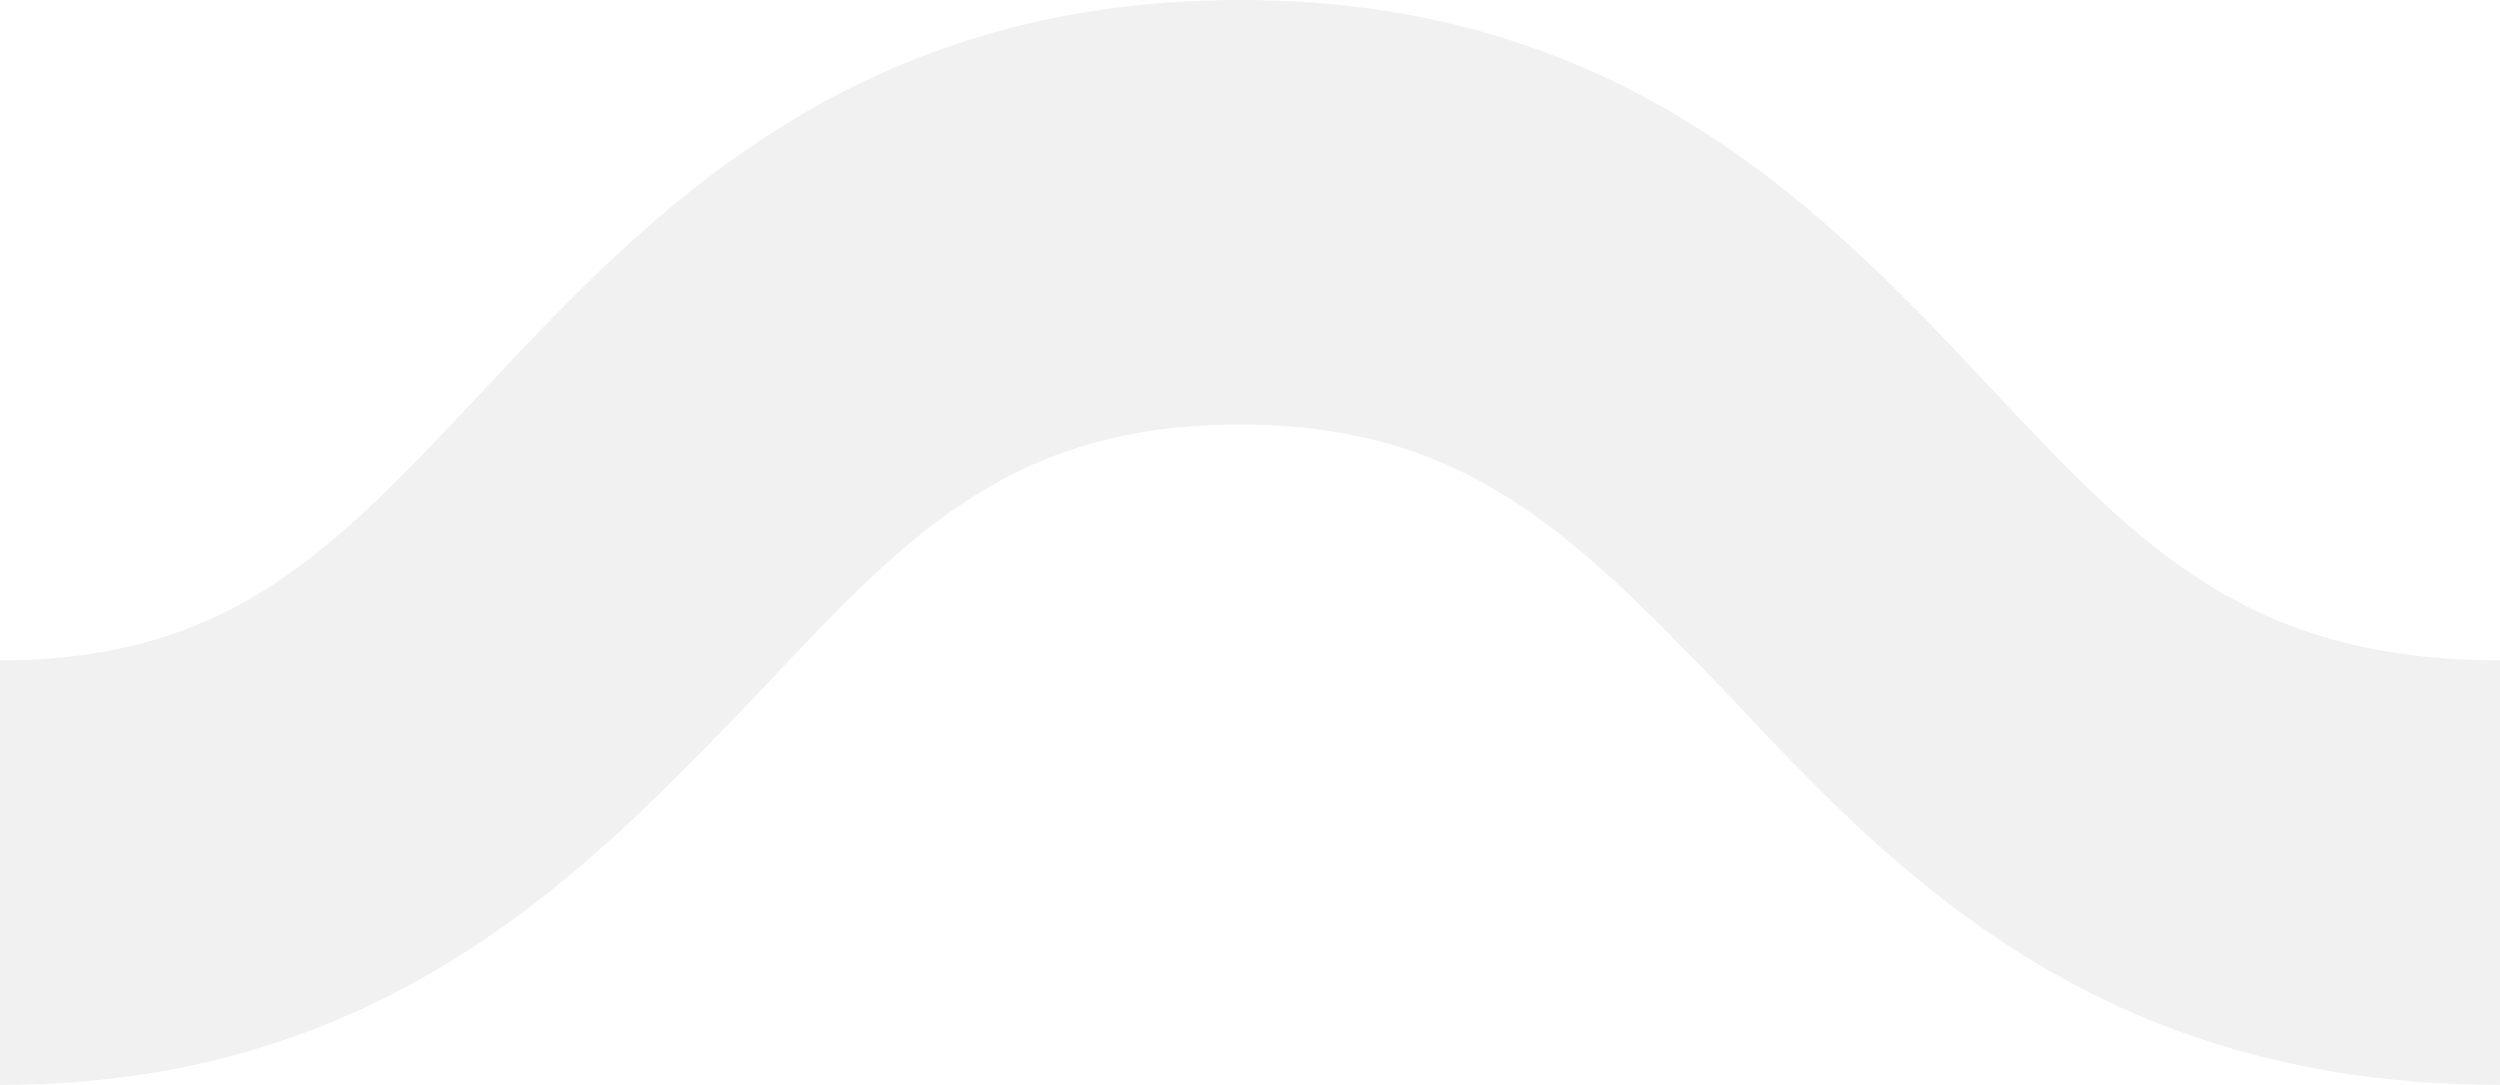
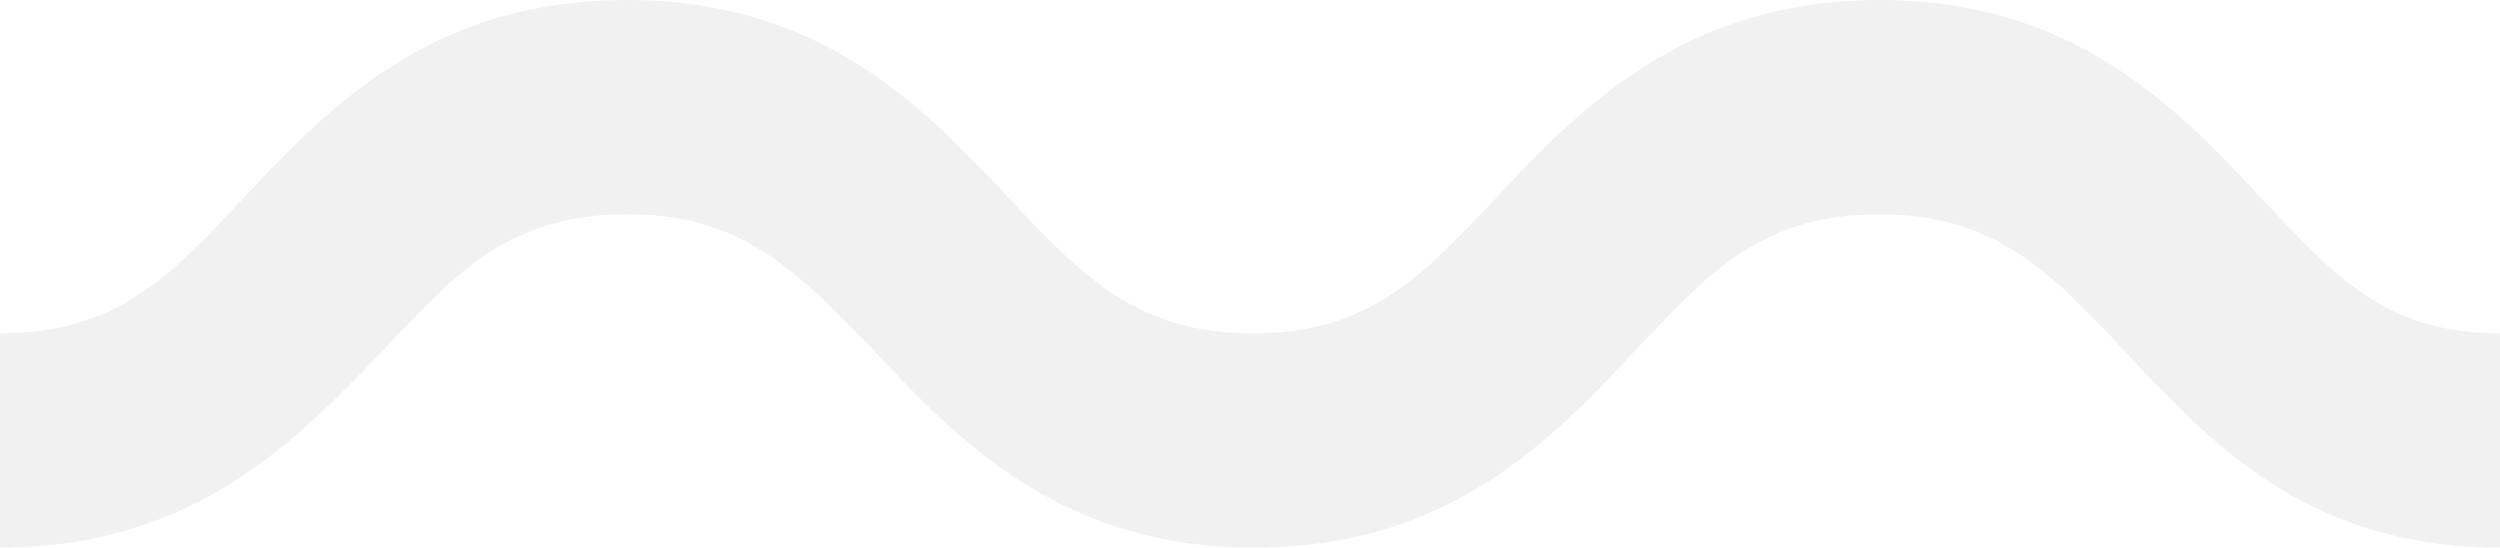
- <svg xmlns="http://www.w3.org/2000/svg" width="53" height="23" viewBox="0 0 53 23" fill="none">
-   <path d="M36.641 14.73C40.106 18.425 44.396 23 53 23L53 14C47.661 14 45.378 11.6 42.274 8.3L42.246 8.27C38.781 4.575 34.491 0 26.296 0C18.009 0 13.719 4.576 10.254 8.27L10.226 8.3C7.122 11.6 4.93 14 0 14V23C8.217 23 12.509 18.4 16.07 14.7C19.174 11.4 21.365 9 26.296 9C31.094 9 33.379 11.36 36.532 14.617L36.613 14.7L36.641 14.73Z" fill="#F1F1F1" />
+ <svg xmlns="http://www.w3.org/2000/svg" width="105" height="23" viewBox="0 0 105 23" fill="none">
+   <path d="M89.191 14.7C92.668 18.4 96.767 23 105 23V14C100.152 14 98.065 11.6 94.954 8.3L94.926 8.27C91.455 4.575 87.157 0 78.946 0C70.713 0 66.322 4.6 62.846 8.3L62.723 8.43C59.677 11.663 57.475 14 52.6 14C47.752 14 45.465 11.6 42.354 8.3L42.326 8.27C38.855 4.575 34.557 0 26.346 0C18.043 0 13.745 4.576 10.273 8.27L10.246 8.3C7.135 11.6 4.94 14 0 14V23C8.233 23 12.533 18.4 16.1 14.7C19.21 11.4 21.406 9 26.346 9C31.153 9 33.442 11.36 36.602 14.617L36.683 14.7L36.711 14.73C40.182 18.425 44.481 23 52.691 23C60.902 23 65.201 18.425 68.672 14.73L68.7 14.7L68.823 14.57C71.869 11.337 74.071 9 78.946 9C83.794 9 86.081 11.4 89.191 14.7Z" fill="#F1F1F1" />
</svg>
